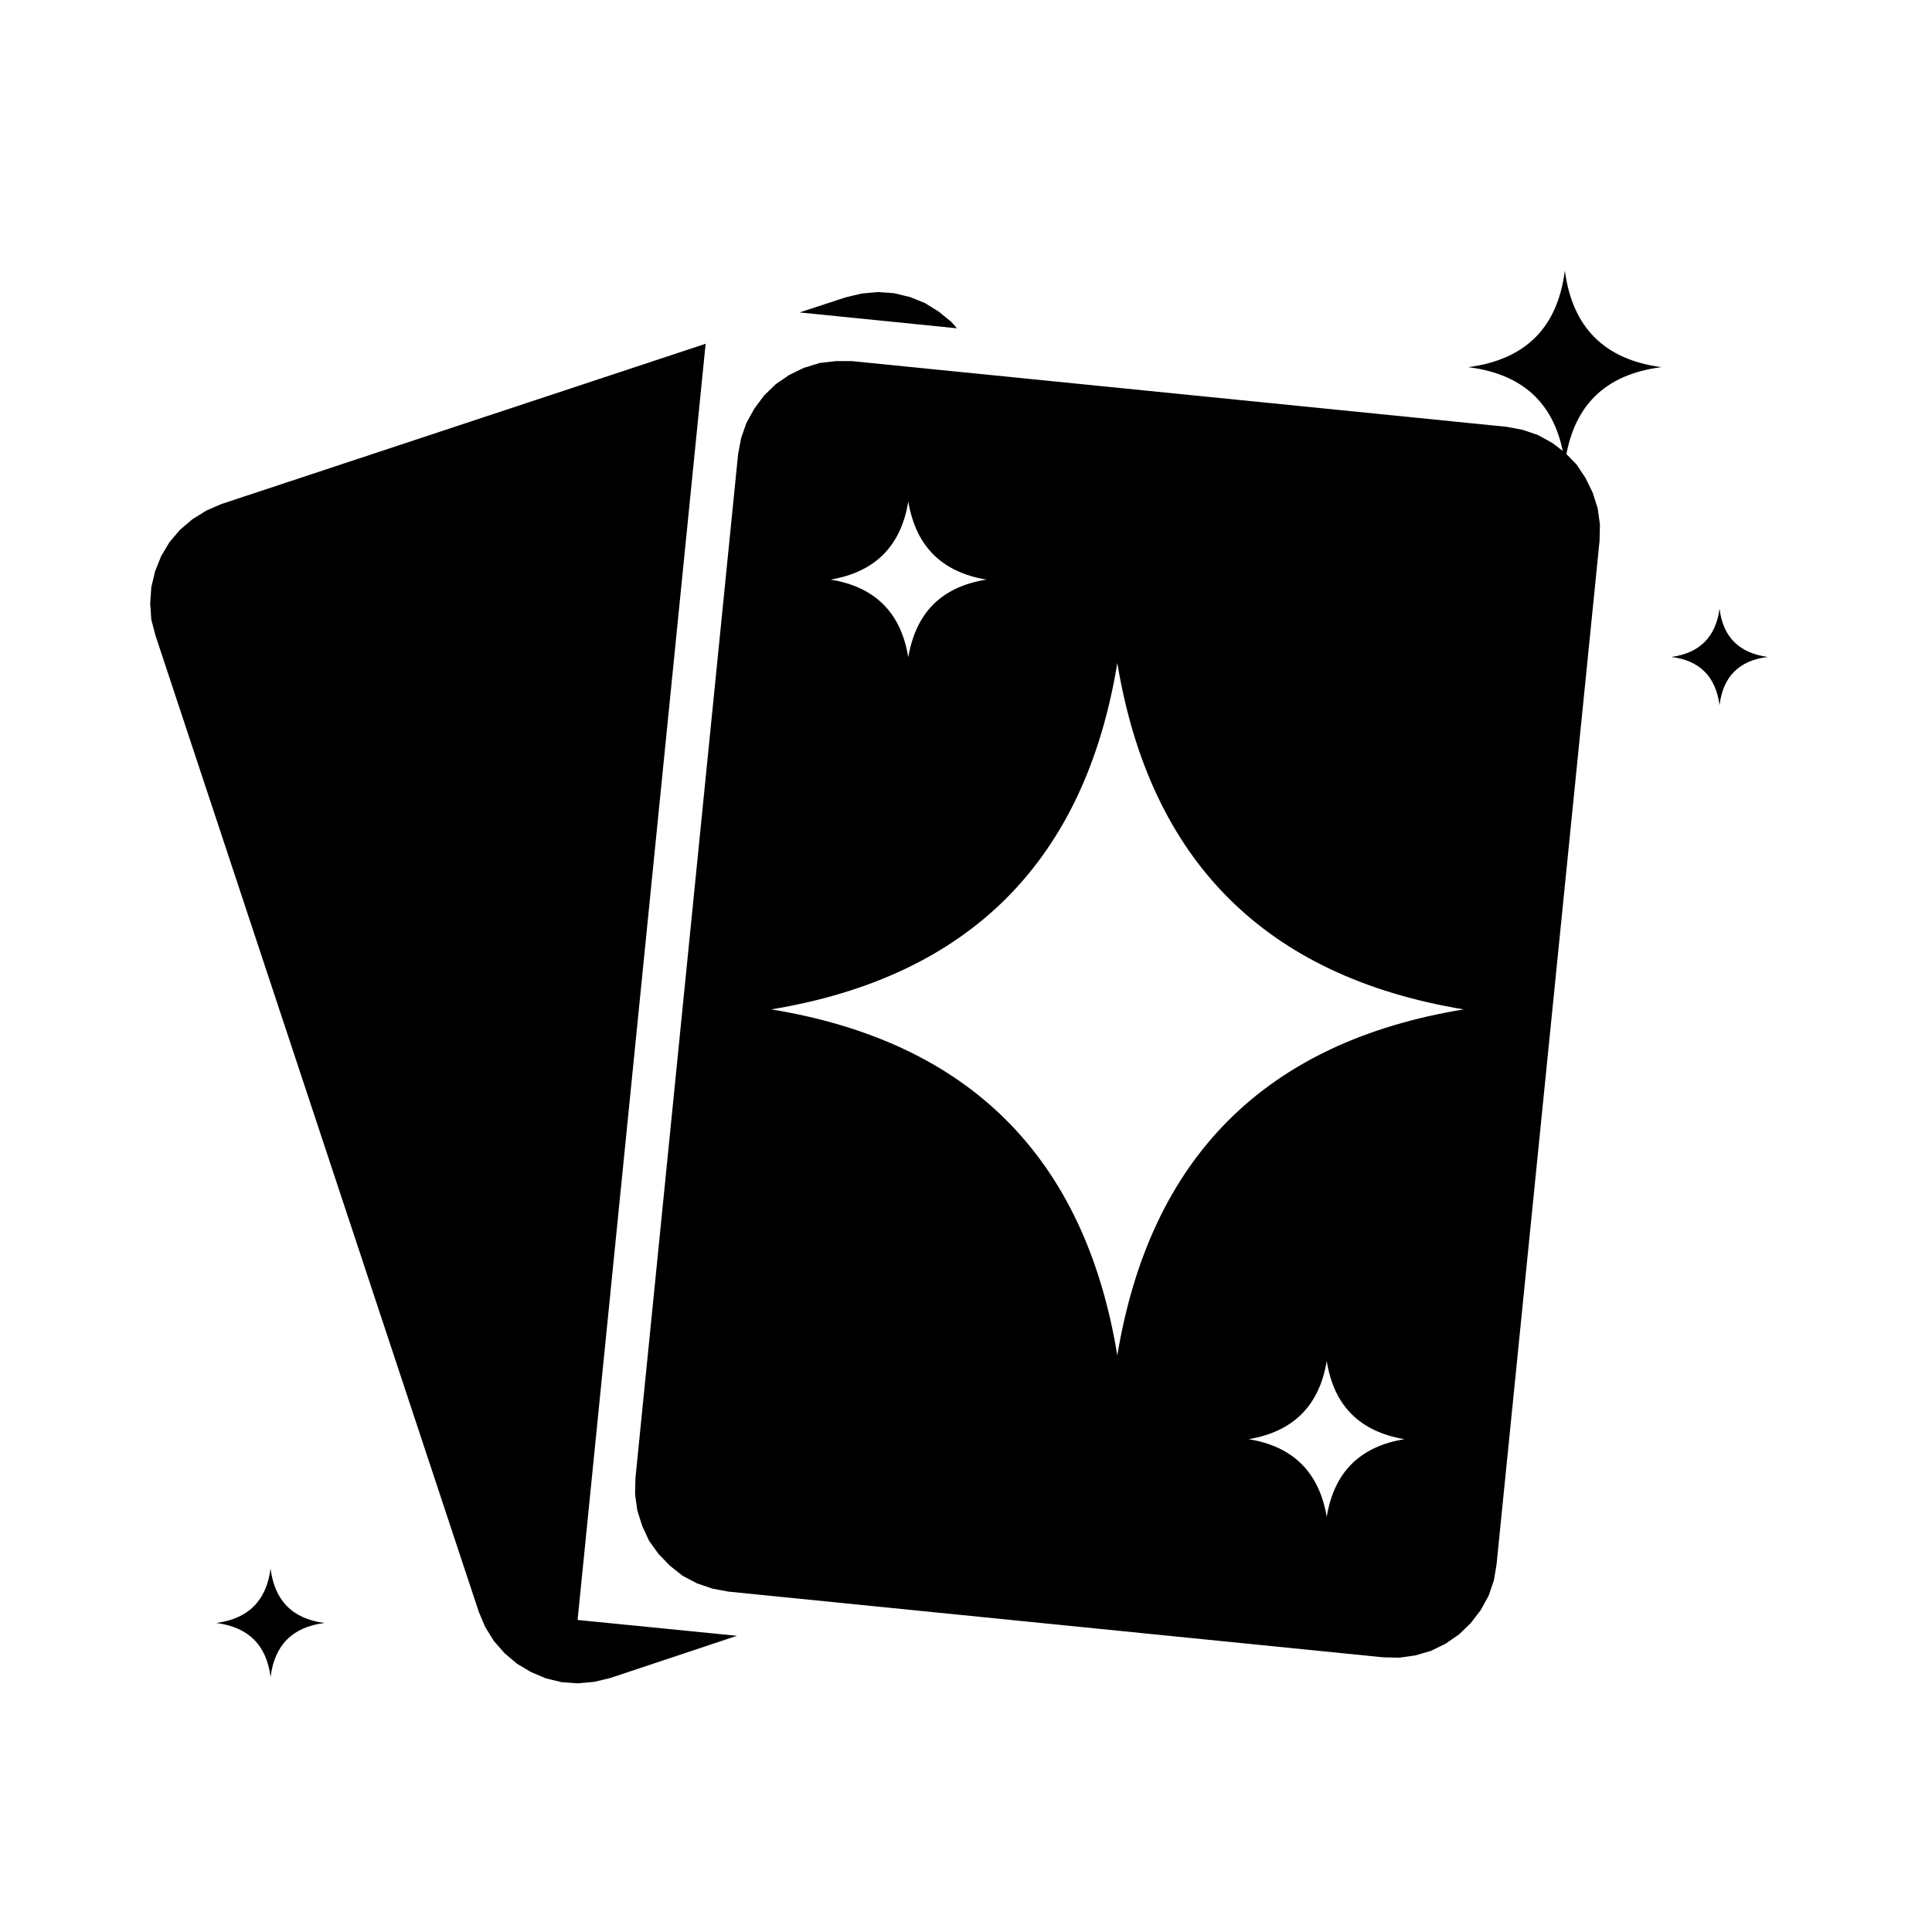
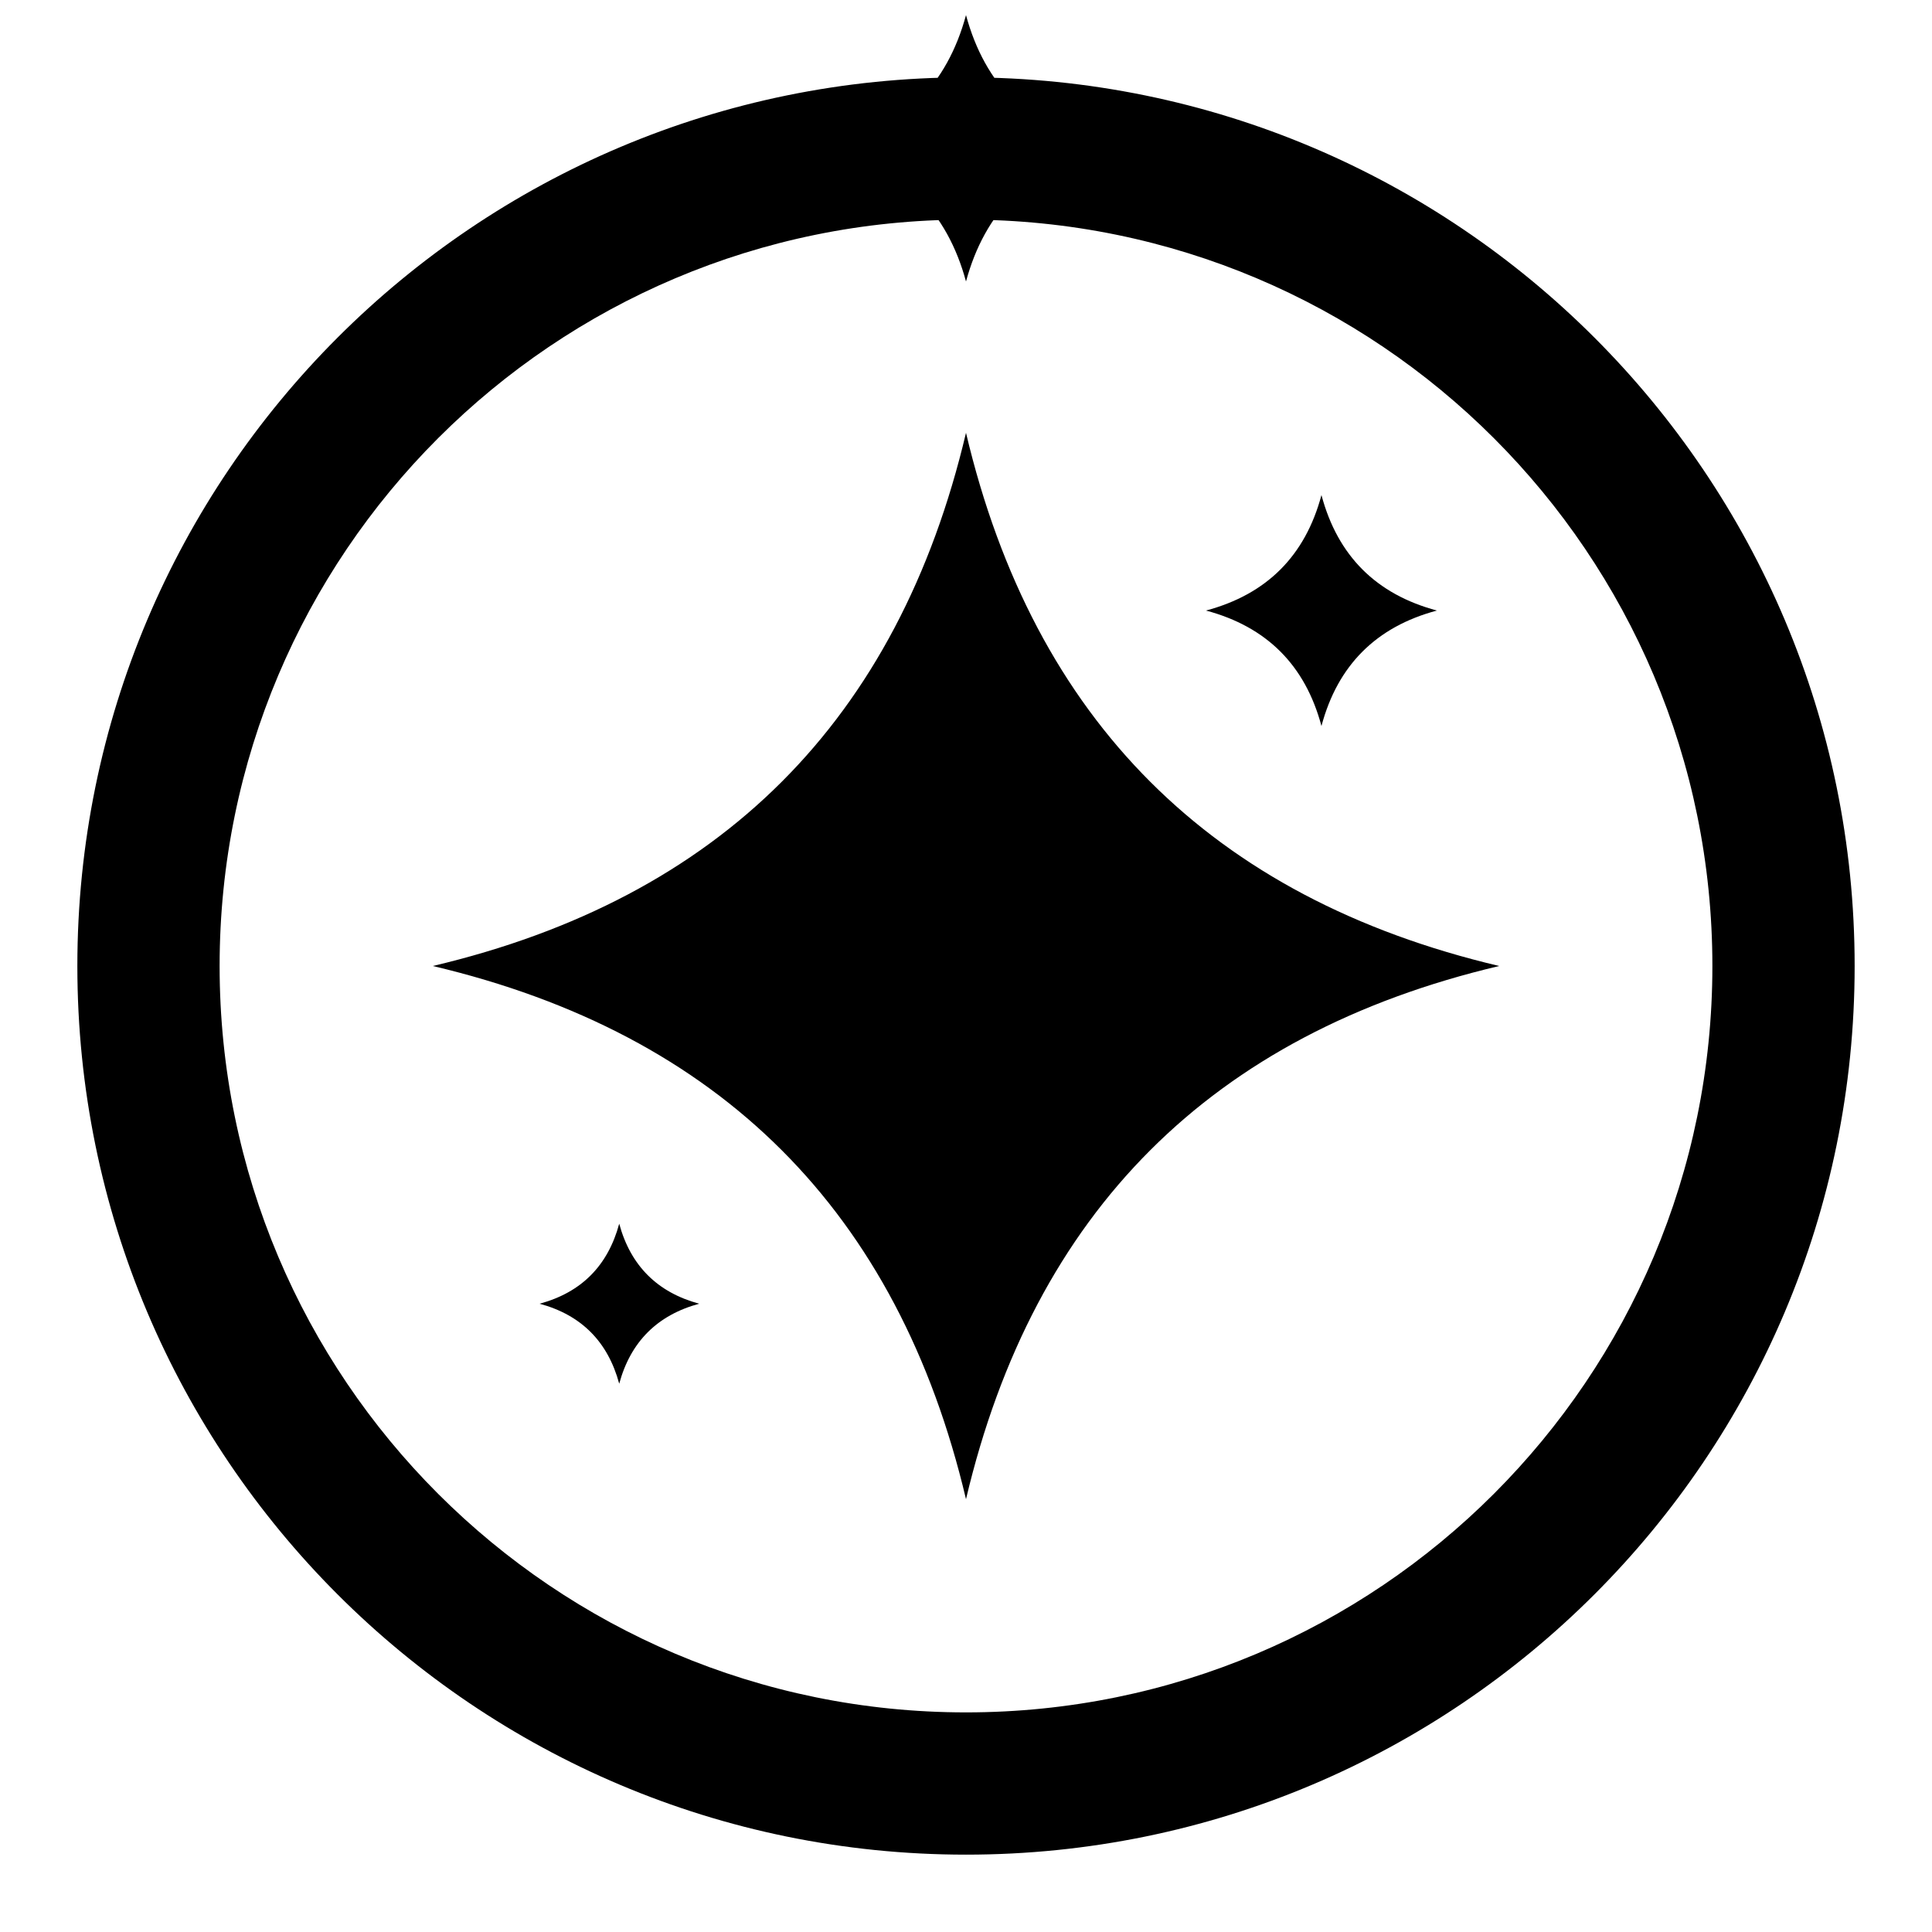
<svg xmlns="http://www.w3.org/2000/svg" width="512" height="512" viewBox="0 0 512 512">
-   <path d="M224.1 78.8L228.3 77.8L232.6 77.4L236.9 77.7L241.1 78.7L245.1 80.3L248.8 82.6L252.1 85.3L253.6 87L211.9 82.8ZM195.3 433.5L161.7 444.7L157.5 445.7L153.2 446.1L148.9 445.8L144.7 444.8L140.7 443.1L137 440.9L133.7 438.1L130.9 434.9L128.6 431.2L126.9 427.2L126.8 426.7ZM151.4 445.9L148.9 445.8L144.7 444.8L140.7 443.1L137 440.9L133.7 438.1L130.9 434.9L128.6 431.2L126.9 427.2L41.2 168.4L40.1 164.2L39.8 159.9L40.1 155.6L41.1 151.4L42.7 147.4L44.9 143.7L47.7 140.4L51 137.6L54.7 135.3L58.6 133.6L187 91.1ZM399.2 113.1L403.5 113.9L407.6 115.3L411.4 117.4L414.8 120L417.8 123.1L420.2 126.7L422.1 130.6L423.4 134.7L424 139L423.9 143.3L396.6 414.6L395.9 418.8L394.5 422.9L392.4 426.7L389.8 430.1L386.7 433.1L383.1 435.6L379.2 437.5L375.1 438.7L370.8 439.3L366.5 439.2L193.1 421.8L188.8 421L184.7 419.6L180.9 417.6L177.5 414.9L174.5 411.8L172 408.3L170.2 404.4L168.9 400.3L168.3 396L168.4 391.7L195.6 120.4L196.4 116.1L197.8 112.1L199.9 108.3L202.5 104.8L205.6 101.8L209.1 99.4L213 97.5L217.2 96.2L221.5 95.7L225.8 95.7ZM296.1 175.7C287.5 228.2 256.9 258.8 204.4 267.5C256.9 276.1 287.5 306.7 296.1 359.2C304.8 306.7 335.4 276.1 387.9 267.5C335.4 258.8 304.8 228.2 296.1 175.7ZM240.7 132.9C238.8 144.7 231.9 151.6 220.1 153.6C231.9 155.5 238.8 162.4 240.7 174.2C242.7 162.4 249.5 155.5 261.4 153.6C249.5 151.6 242.7 144.7 240.7 132.9ZM351.6 360.7C349.6 372.6 342.7 379.4 330.9 381.4C342.7 383.3 349.6 390.2 351.6 402C353.5 390.2 360.4 383.3 372.2 381.4C360.4 379.4 353.5 372.6 351.6 360.7ZM414.7 71.7C416.7 86.8 425.2 95.3 440.3 97.3C425.2 99.2 416.7 107.7 414.7 122.9C412.8 107.7 404.3 99.2 389.1 97.3C404.3 95.3 412.8 86.8 414.7 71.7ZM455.7 161.3C456.6 168.8 460.9 173.1 468.5 174.1C460.9 175 456.6 179.3 455.7 186.9C454.7 179.3 450.4 175 442.9 174.1C450.4 173.1 454.7 168.8 455.7 161.3ZM71.7 415.7C72.8 424.2 77.5 429 86 430.1C77.5 431.2 72.8 435.9 71.7 444.4C70.6 435.9 65.8 431.2 57.3 430.1C65.8 429 70.6 424.2 71.7 415.7Z" />
+   <path d="M256 20.5C386.1 20.5 491.5 125.9 491.5 256C491.5 386.1 386.1 491.5 256 491.5C125.9 491.5 20.5 386.1 20.5 256C20.5 125.9 125.9 20.5 256 20.5ZM256 58.2C146.7 58.2 58.2 146.7 58.2 256C58.2 365.3 146.7 453.8 256 453.8C365.3 453.8 453.8 365.3 453.8 256C453.8 146.7 365.3 58.2 256 58.2ZM256 4C261 22.5 272.8 34.3 291.3 39.3C272.8 44.3 261 56.1 256 74.6C251 56.1 239.2 44.3 220.7 39.3C239.2 34.3 251 22.5 256 4ZM256 114.7C274 190.9 321.1 238 397.3 256C321.1 274 274 321.1 256 397.3C238 321.1 190.9 274 114.7 256C190.9 238 238 190.9 256 114.7ZM350.2 131.2C354.5 147.3 364.7 157.5 380.8 161.8C364.7 166.1 354.5 176.3 350.2 192.4C345.9 176.3 335.7 166.1 319.6 161.8C335.7 157.5 345.9 147.3 350.2 131.2ZM164.1 324.3C167.1 335.4 174.2 342.5 185.3 345.5C174.2 348.5 167.1 355.6 164.1 366.7C161.1 355.6 154.1 348.5 143 345.5C154.1 342.5 161.1 335.4 164.1 324.3Z" />
</svg>
